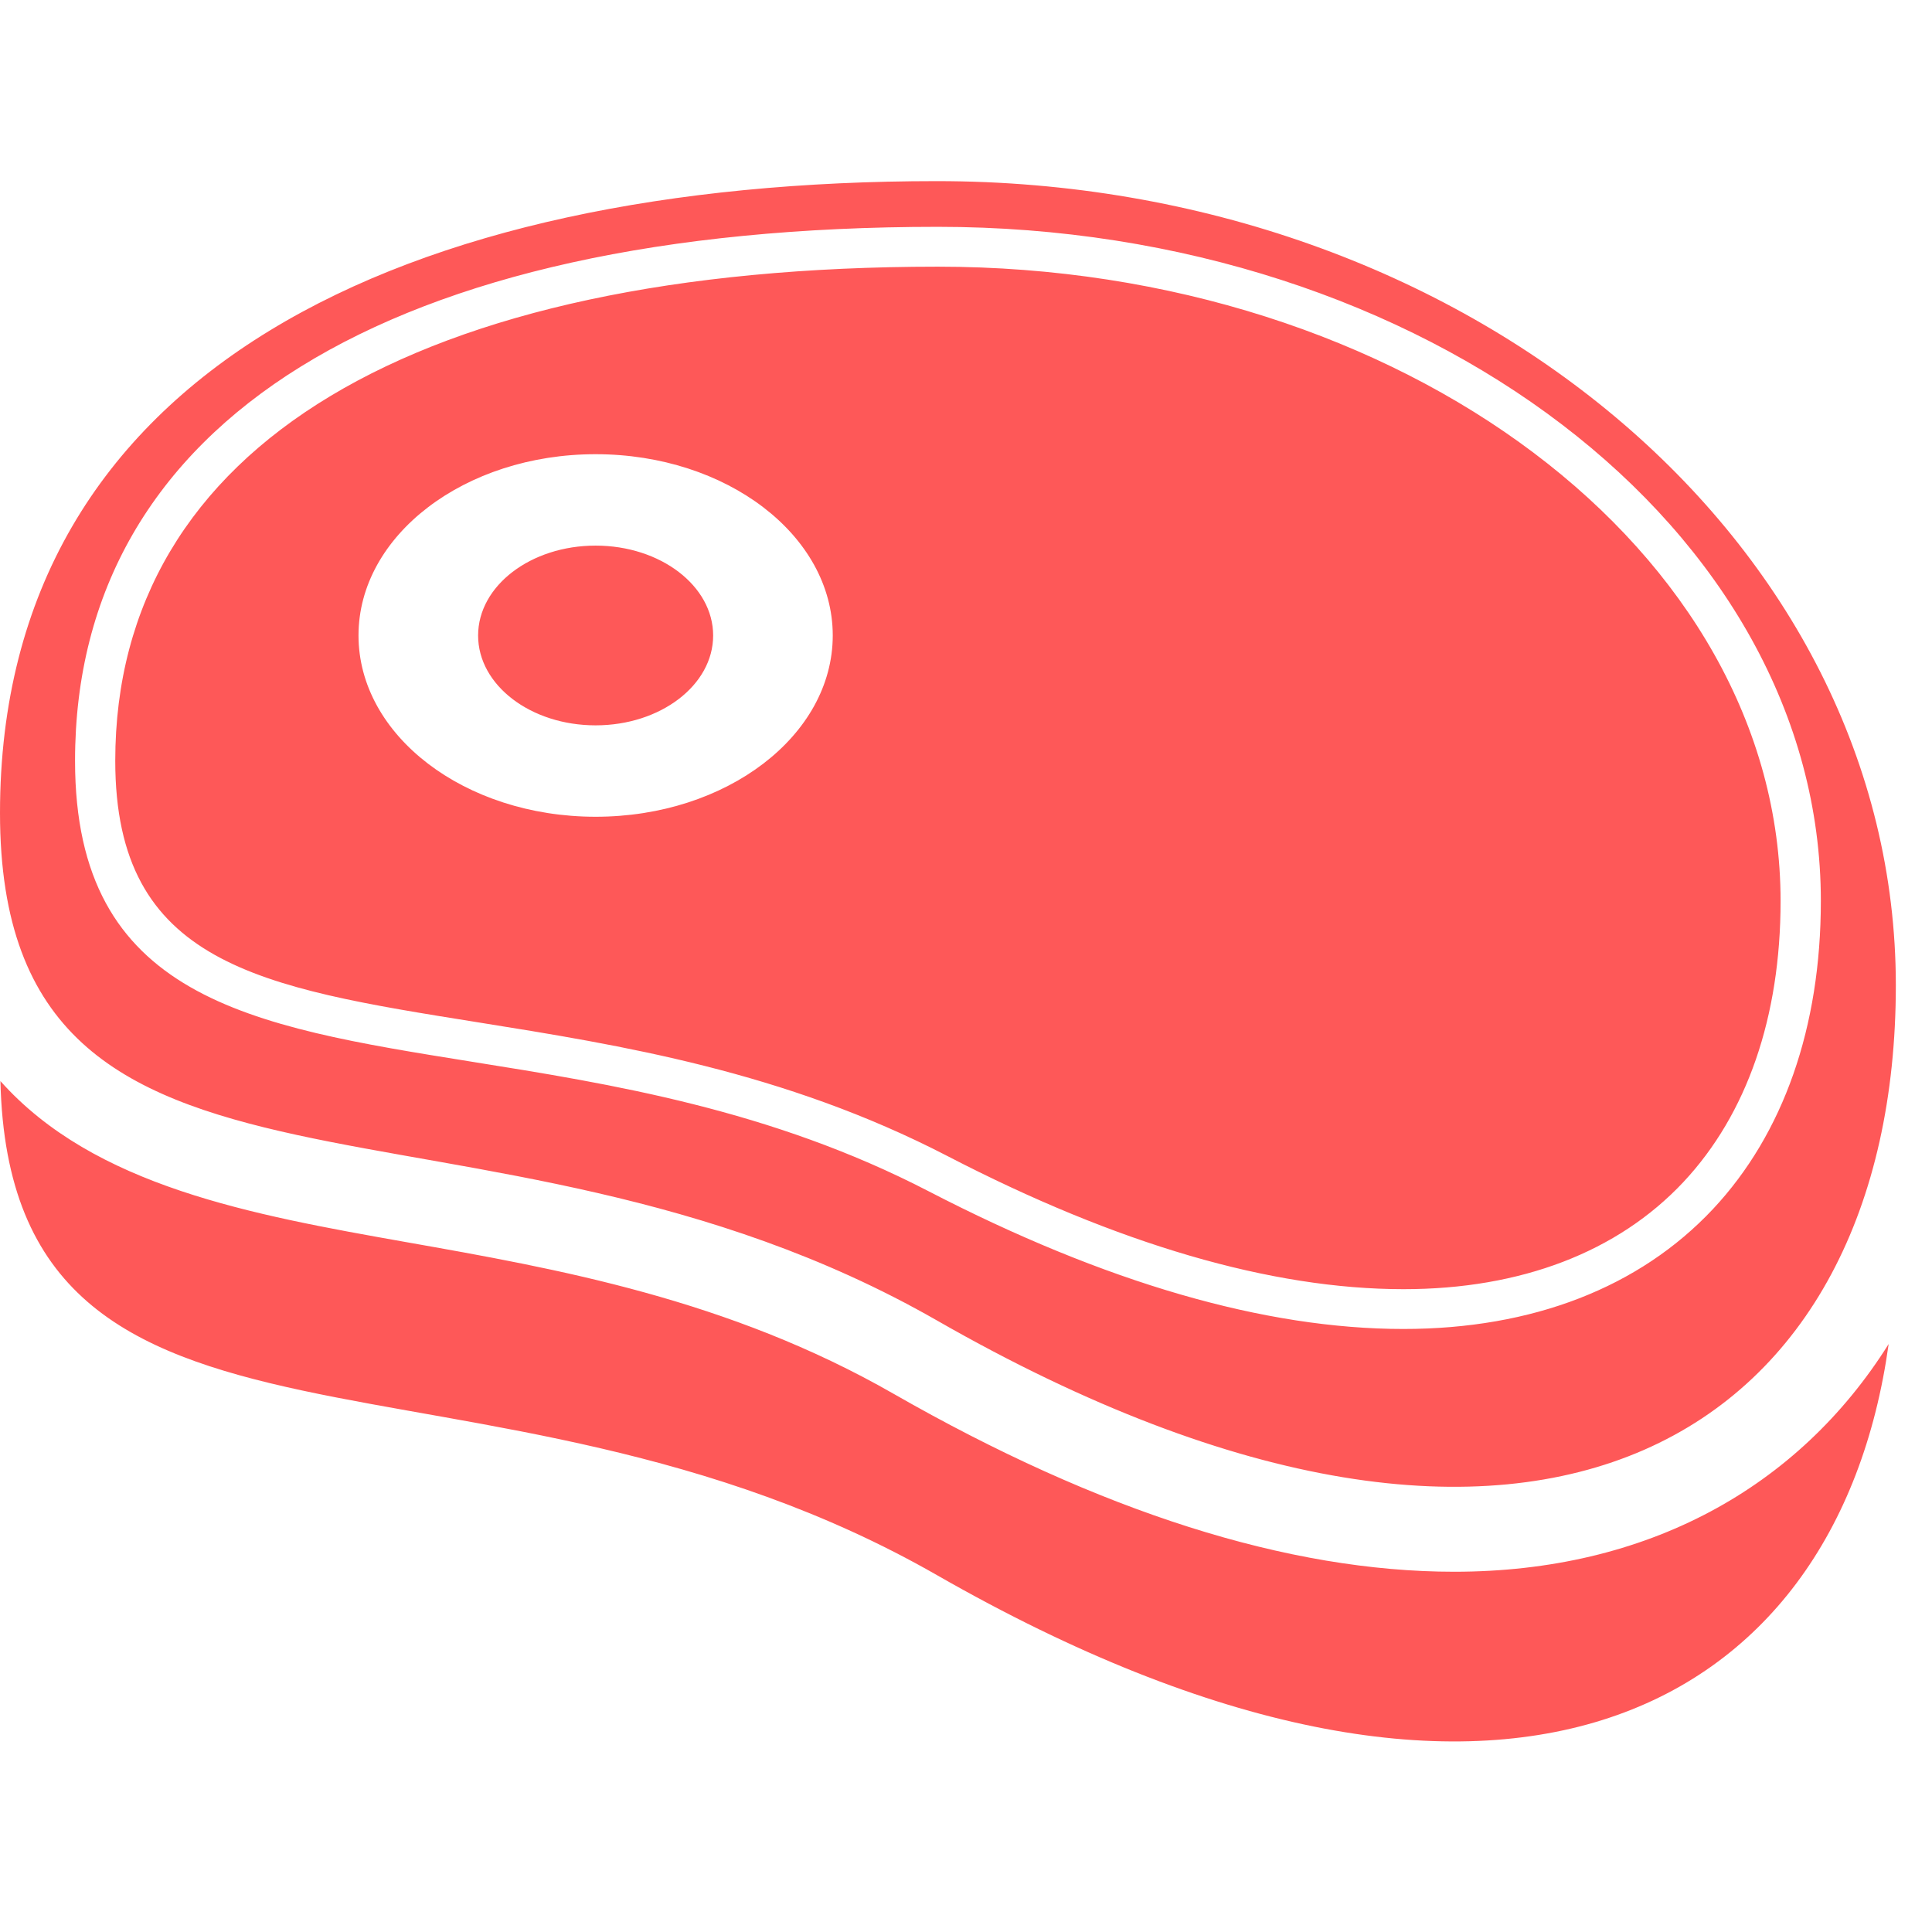
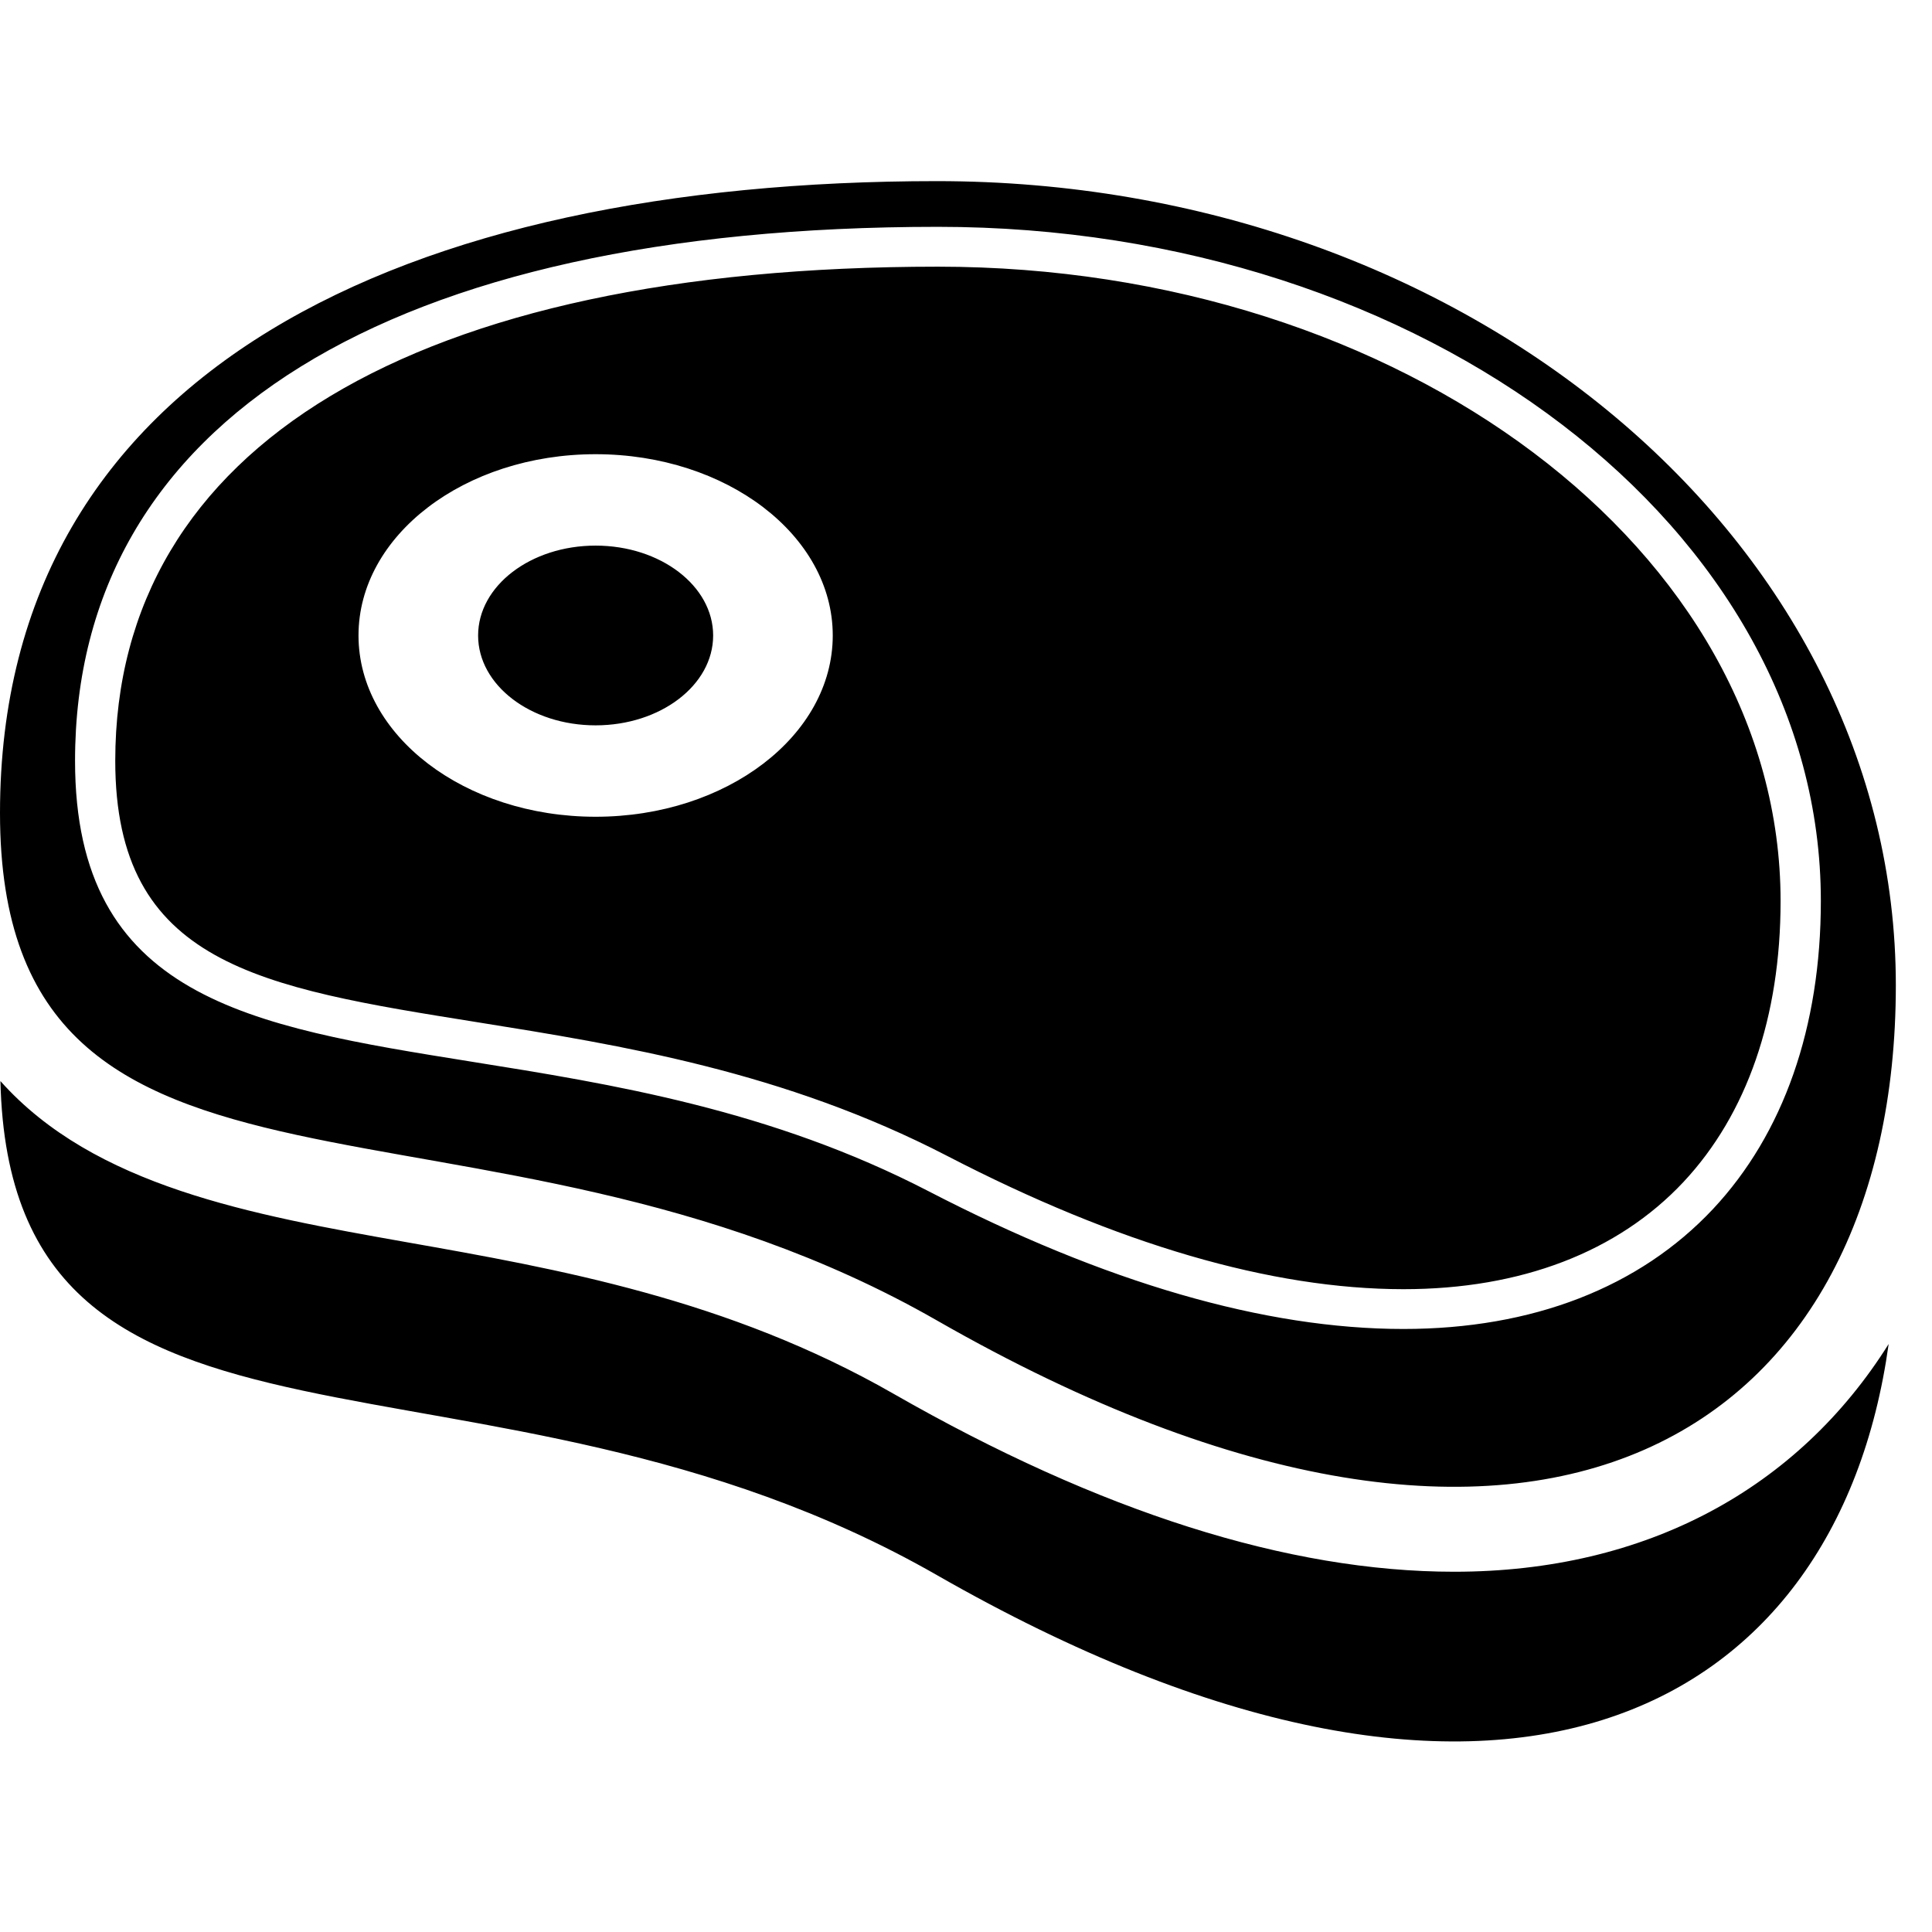
<svg xmlns="http://www.w3.org/2000/svg" width="32px" height="32px" viewBox="0 0 32 32" version="1.1">
-   <g id="MeatDish" stroke="none" stroke-width="1" fill="none" fill-rule="evenodd">
-     <path d="M24.086,26.033 C27.28,26.033 29.786,24.645 31.282,22.261 C30.421,28.471 24.759,31.381 15.517,26.088 C8.007,21.789 0.172,24.964 0.007,17.906 C1.563,19.652 4.169,20.12 6.725,20.573 C9.226,21.015 12.061,21.515 14.803,23.087 C18.216,25.041 21.34,26.033 24.086,26.033 Z M7.905,16.931 C4.294,16.354 1.909,15.972 1.909,12.601 C1.909,7.4 6.875,4.417 15.535,4.417 C23.231,4.417 29.492,9.13 29.492,14.924 C29.492,16.844 28.936,18.453 27.883,19.578 C26.795,20.738 25.192,21.353 23.245,21.353 C21.057,21.352 18.515,20.61 15.691,19.147 C12.98,17.743 10.284,17.312 7.905,16.931 Z M9.865,7.523 C7.697,7.523 5.938,8.868 5.938,10.525 C5.938,12.183 7.697,13.528 9.865,13.528 C12.035,13.528 13.793,12.183 13.793,10.525 C13.793,8.868 12.035,7.523 9.865,7.523 Z M15.517,21.87 C7.927,17.525 -4.4408921e-14,20.823 -4.4408921e-14,13.466 C-4.4408921e-14,6.11 6.743,3.001 15.517,3 C24.291,3 31.401,8.964 31.401,16.32 C31.401,23.676 25.577,27.631 15.517,21.87 Z M15.535,3.757 C6.452,3.757 1.242,6.981 1.243,12.602 C1.243,16.533 4.136,16.996 7.799,17.583 C10.128,17.955 12.767,18.377 15.381,19.731 C18.303,21.244 20.949,22.012 23.245,22.012 C25.383,22.012 27.155,21.324 28.373,20.025 C29.541,18.777 30.159,17.012 30.159,14.923 C30.159,8.766 23.599,3.757 15.535,3.757 Z M9.865,12.014 C8.79,12.014 7.919,11.348 7.919,10.526 C7.919,9.704 8.79,9.037 9.865,9.037 C10.94,9.037 11.812,9.704 11.812,10.526 C11.812,11.348 10.94,12.014 9.865,12.014 Z" id="Combined-Shape" fill="#FE5858" fill-rule="nonzero" />
+   <g id="MeatDish" stroke="none" stroke-width="1">
+     <path d="M24.086,26.033 C27.28,26.033 29.786,24.645 31.282,22.261 C30.421,28.471 24.759,31.381 15.517,26.088 C8.007,21.789 0.172,24.964 0.007,17.906 C1.563,19.652 4.169,20.12 6.725,20.573 C9.226,21.015 12.061,21.515 14.803,23.087 C18.216,25.041 21.34,26.033 24.086,26.033 Z M7.905,16.931 C4.294,16.354 1.909,15.972 1.909,12.601 C1.909,7.4 6.875,4.417 15.535,4.417 C23.231,4.417 29.492,9.13 29.492,14.924 C29.492,16.844 28.936,18.453 27.883,19.578 C26.795,20.738 25.192,21.353 23.245,21.353 C21.057,21.352 18.515,20.61 15.691,19.147 C12.98,17.743 10.284,17.312 7.905,16.931 Z M9.865,7.523 C7.697,7.523 5.938,8.868 5.938,10.525 C5.938,12.183 7.697,13.528 9.865,13.528 C12.035,13.528 13.793,12.183 13.793,10.525 C13.793,8.868 12.035,7.523 9.865,7.523 Z M15.517,21.87 C7.927,17.525 -4.4408921e-14,20.823 -4.4408921e-14,13.466 C-4.4408921e-14,6.11 6.743,3.001 15.517,3 C24.291,3 31.401,8.964 31.401,16.32 C31.401,23.676 25.577,27.631 15.517,21.87 Z M15.535,3.757 C6.452,3.757 1.242,6.981 1.243,12.602 C1.243,16.533 4.136,16.996 7.799,17.583 C10.128,17.955 12.767,18.377 15.381,19.731 C18.303,21.244 20.949,22.012 23.245,22.012 C25.383,22.012 27.155,21.324 28.373,20.025 C29.541,18.777 30.159,17.012 30.159,14.923 C30.159,8.766 23.599,3.757 15.535,3.757 Z M9.865,12.014 C8.79,12.014 7.919,11.348 7.919,10.526 C7.919,9.704 8.79,9.037 9.865,9.037 C10.94,9.037 11.812,9.704 11.812,10.526 C11.812,11.348 10.94,12.014 9.865,12.014 Z" id="Combined-Shape" />
  </g>
</svg>
